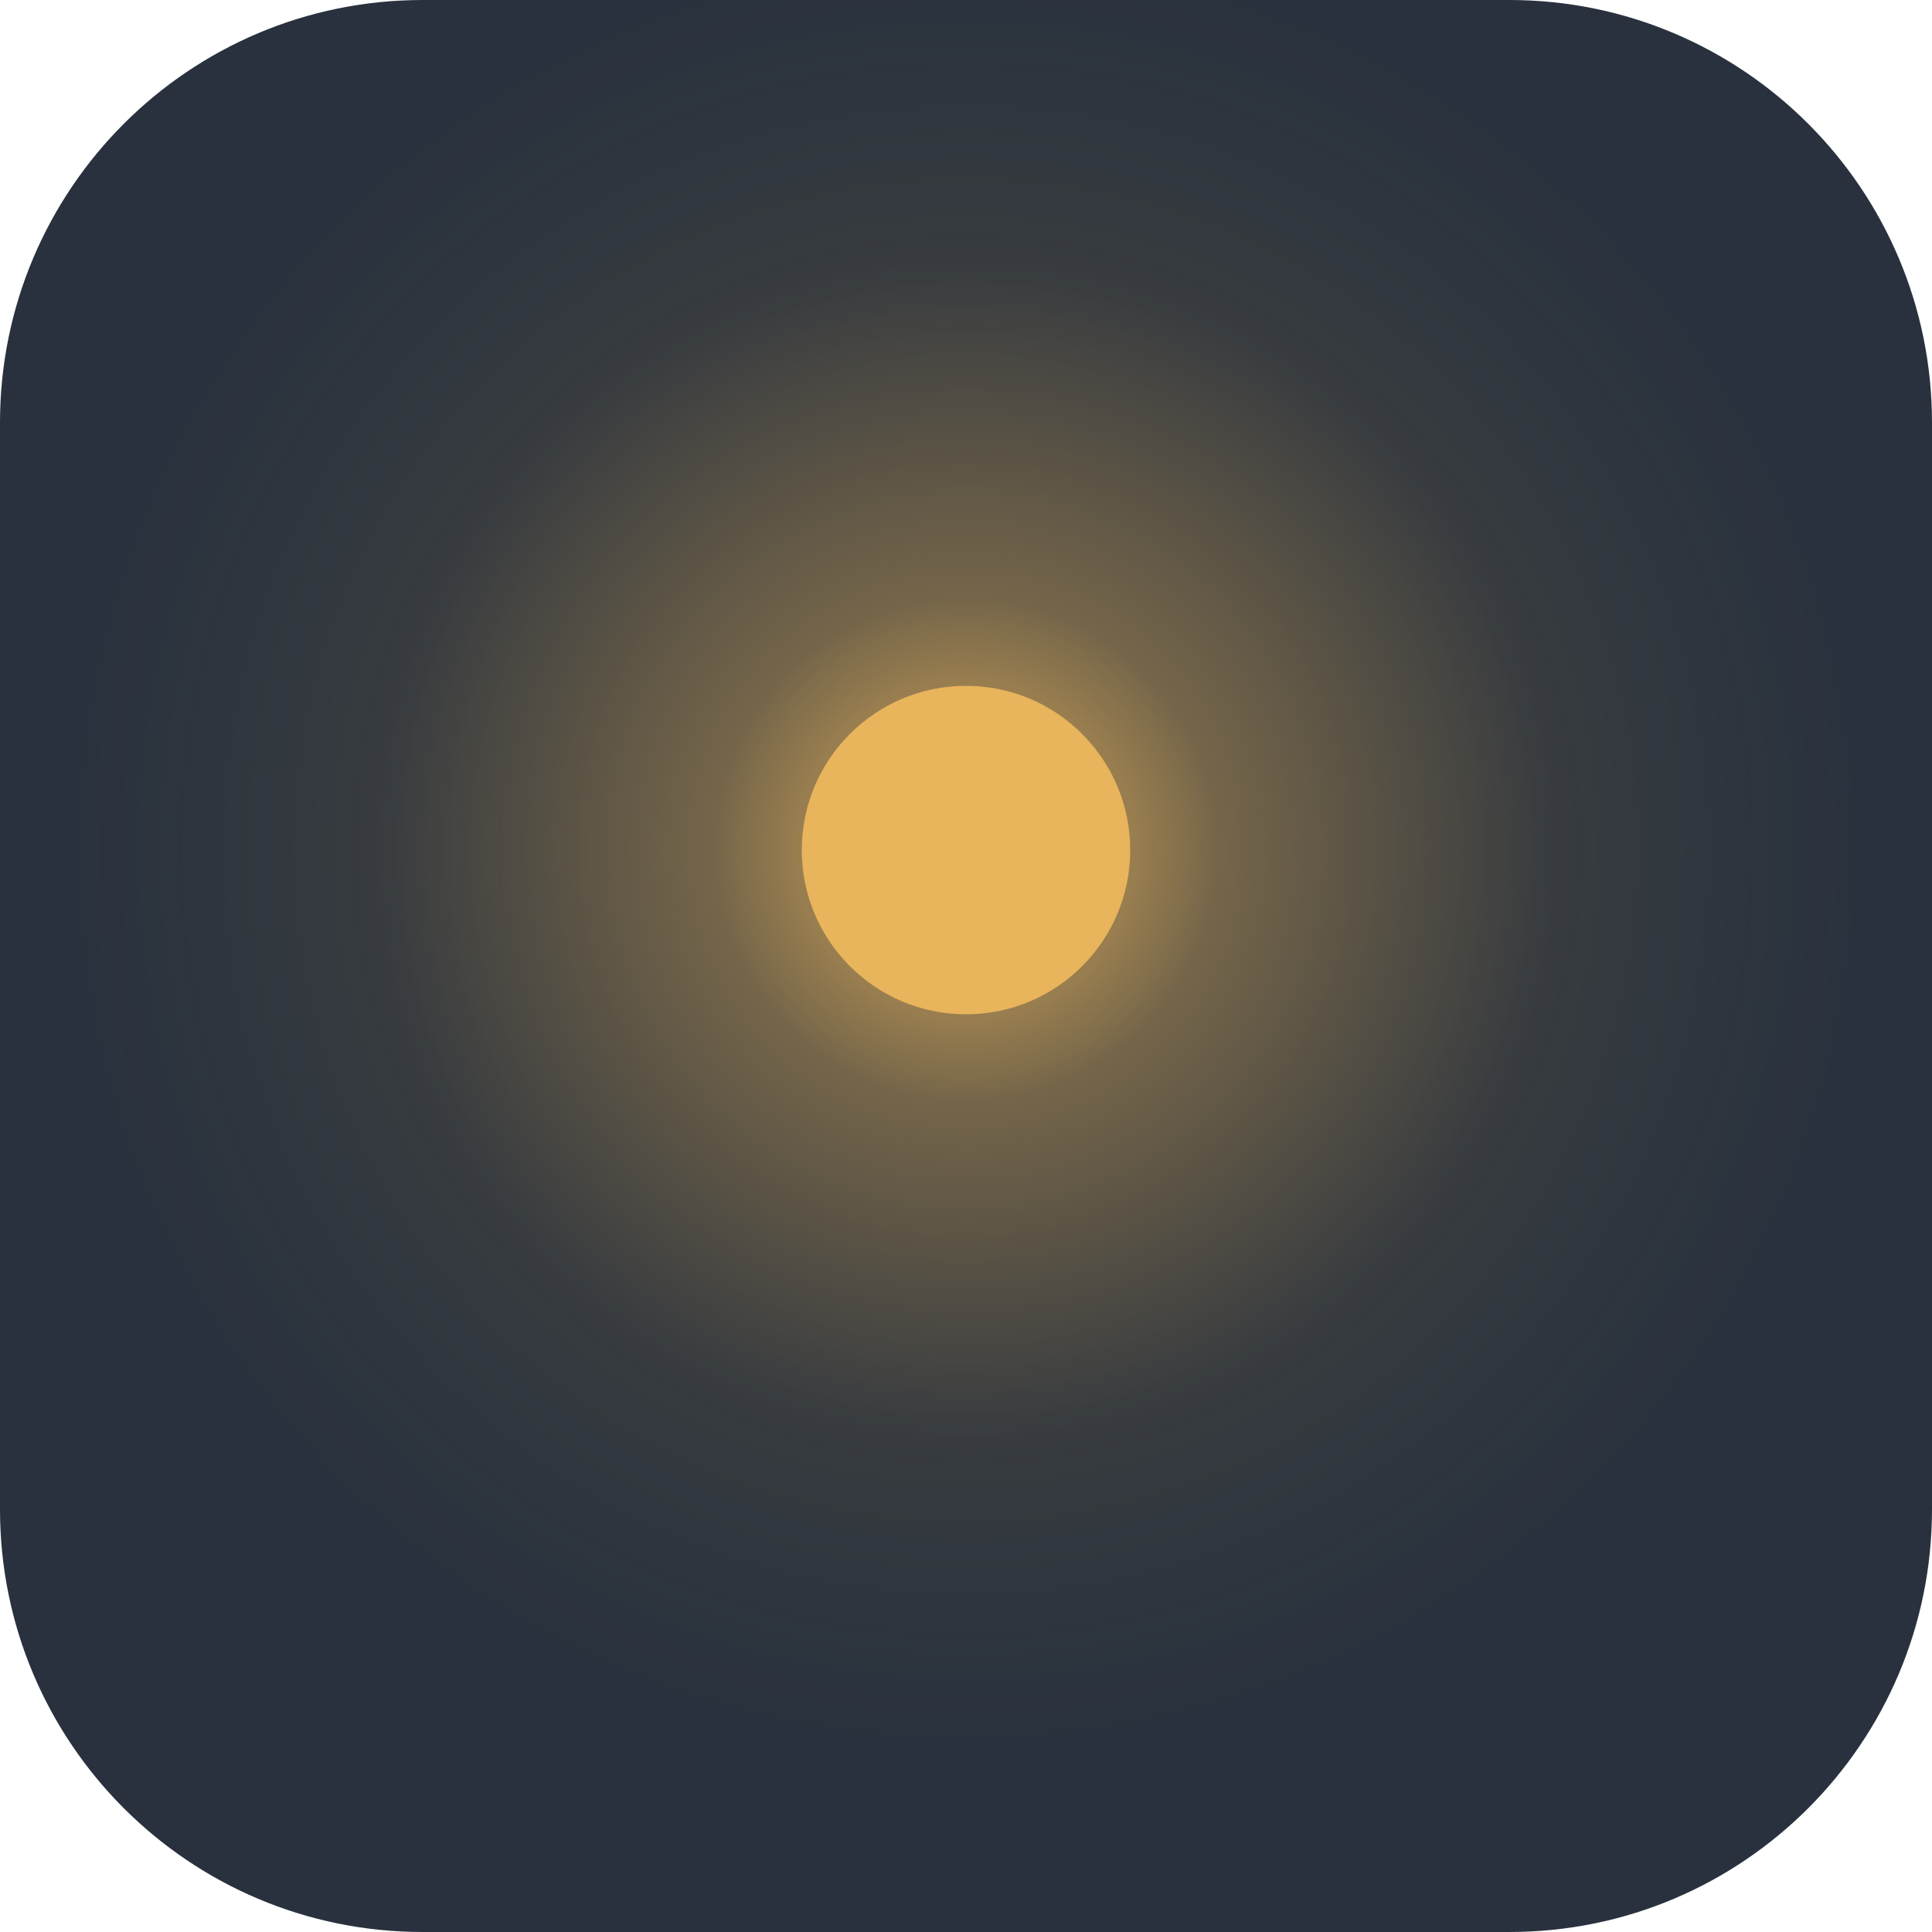
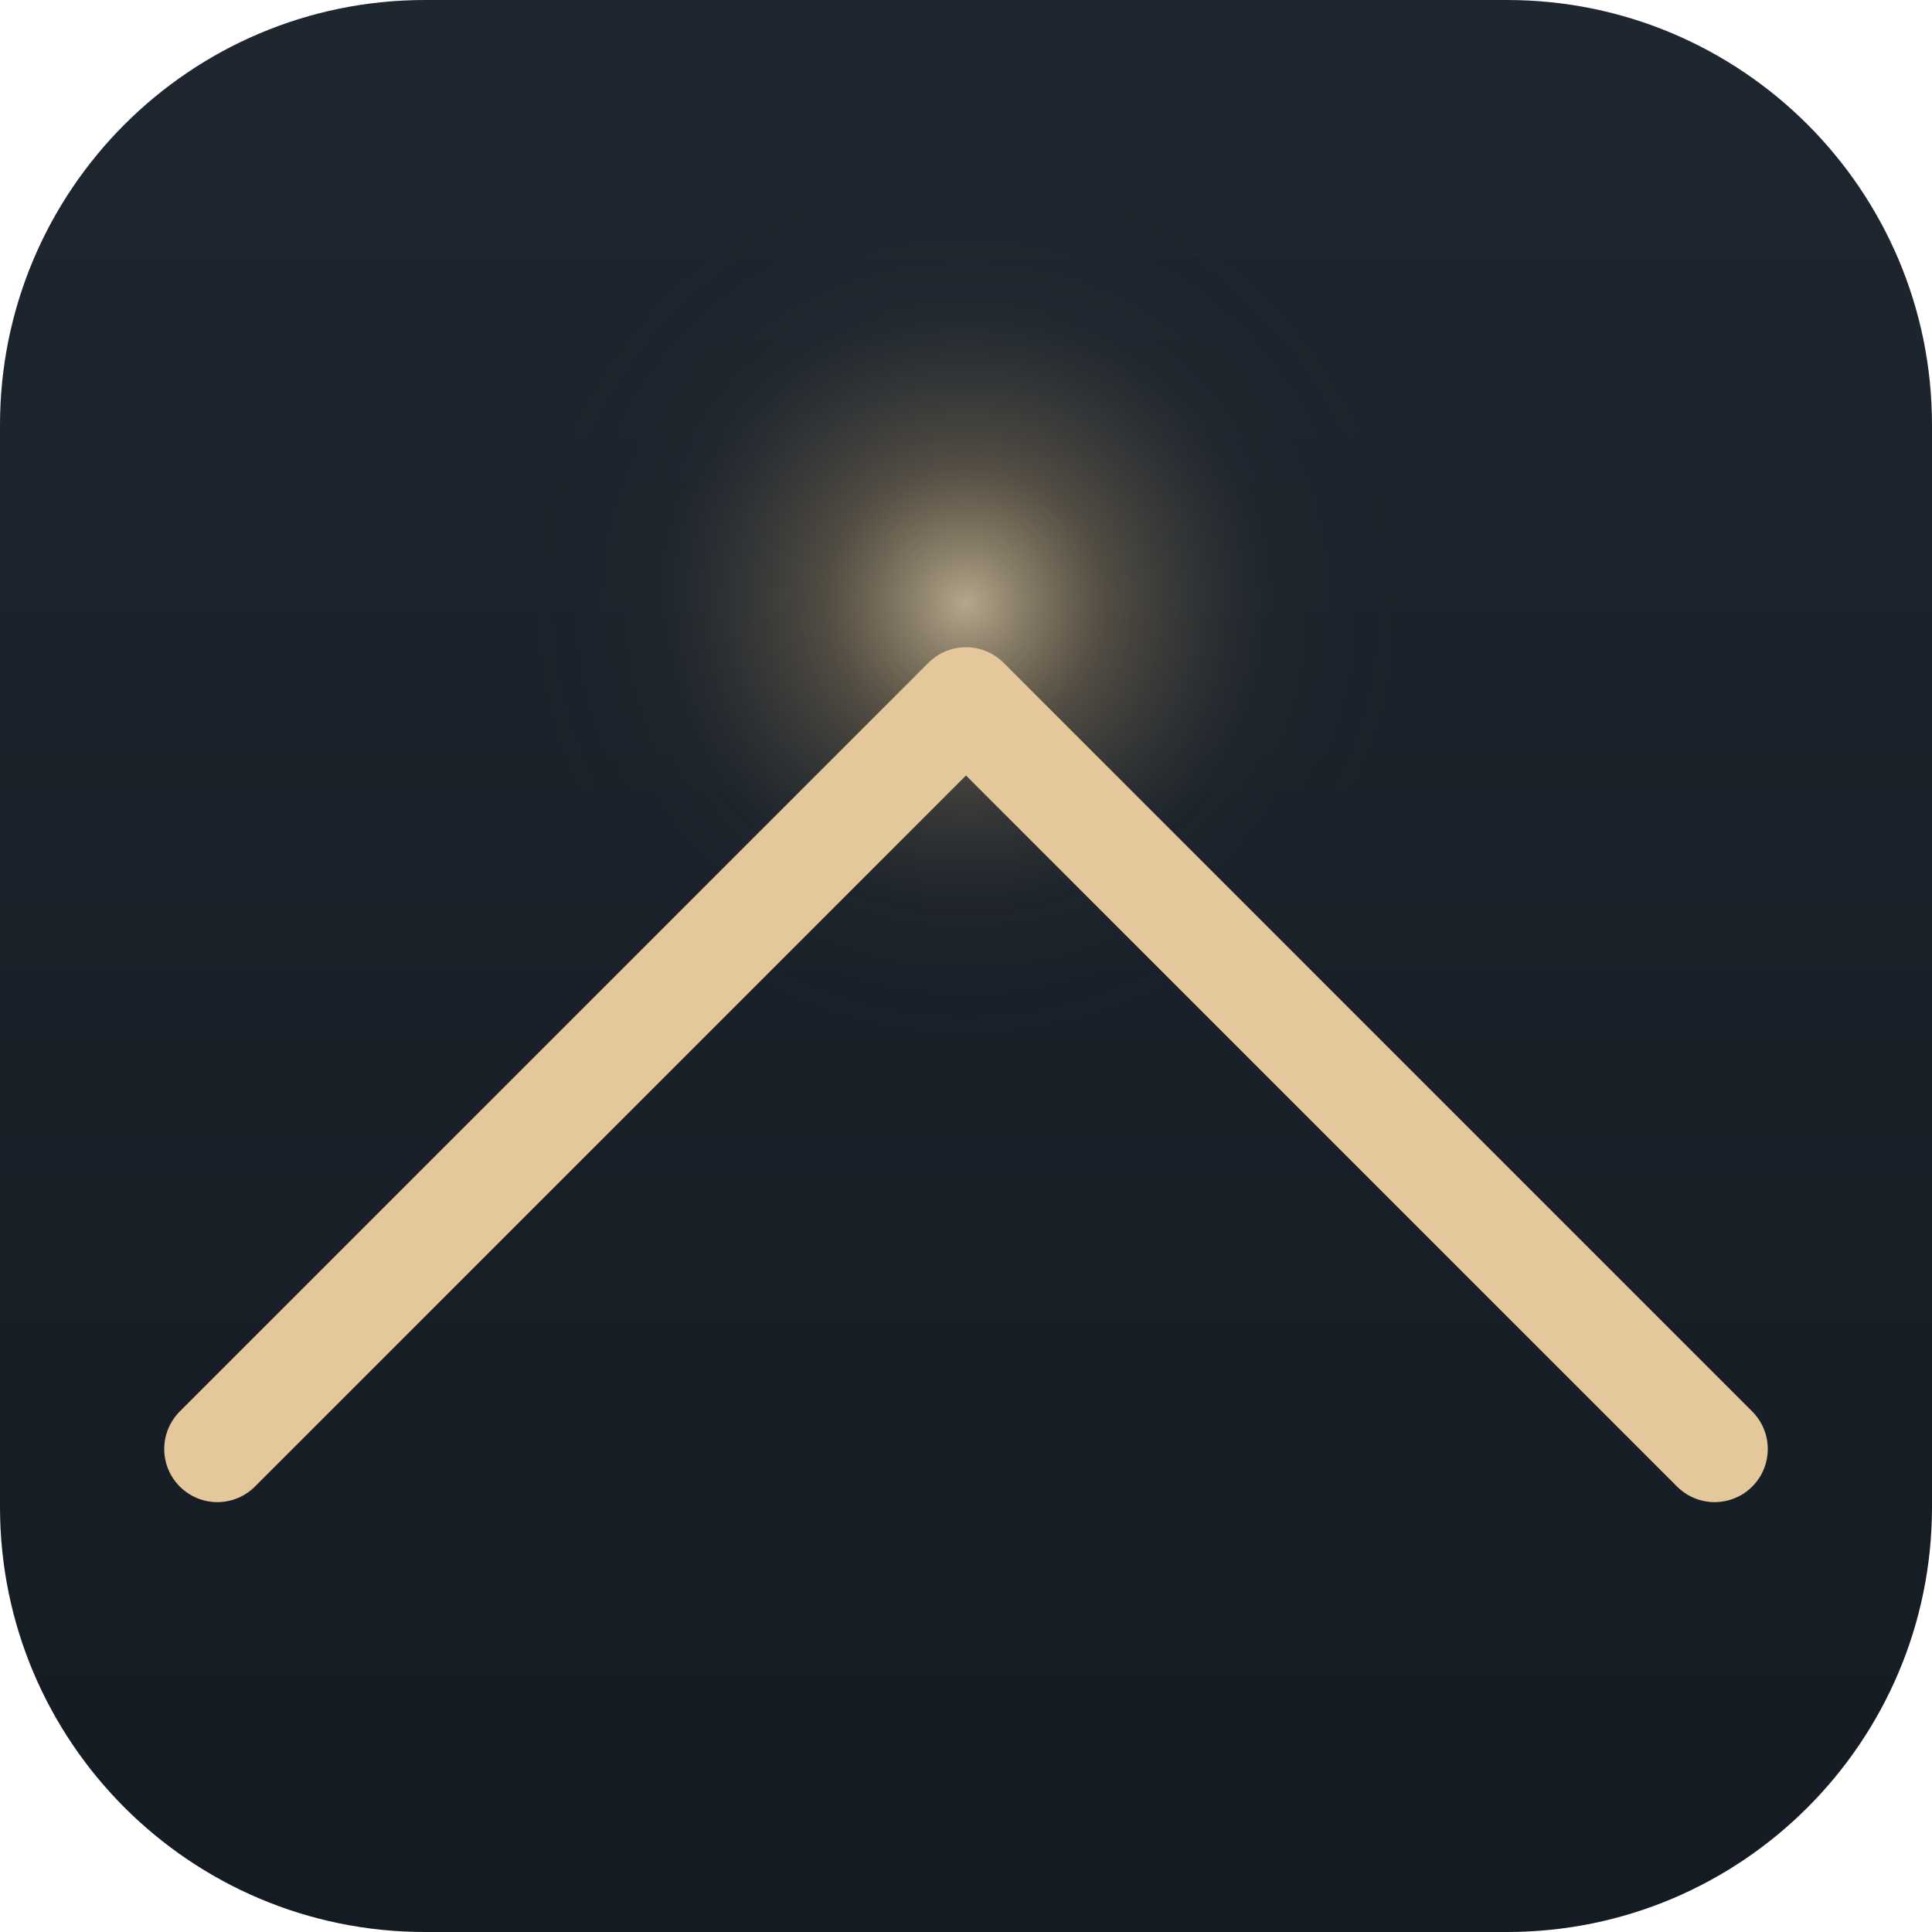
- <svg xmlns="http://www.w3.org/2000/svg" width="64" height="64" viewBox="0 0 64 64">
+ <svg xmlns="http://www.w3.org/2000/svg" width="64" height="64" viewBox="0 0 400 400">
  <defs>
-     <linearGradient id="noche" x1="0" y1="64" x2="0" y2="0">
-       <stop offset="0%" stop-color="#151B22" />
-       <stop offset="100%" stop-color="#28313D" />
+     <linearGradient id="bg" x1="0" y1="0" x2="0" y2="1">
+       <stop offset="0%" stop-color="#1E2630" />
+       <stop offset="100%" stop-color="#151B22" />
    </linearGradient>
-     <radialGradient id="halo" cx="50%" cy="50%" r="50%">
-       <stop offset="0%" stop-color="#E8B45C" stop-opacity="0.95" />
-       <stop offset="28%" stop-color="#E8B45C" stop-opacity="0.4" />
-       <stop offset="65%" stop-color="#E8B45C" stop-opacity="0.08" />
-       <stop offset="100%" stop-color="#E8B45C" stop-opacity="0" />
+     <radialGradient id="glow" cx="50%" cy="50%" r="50%">
+       <stop offset="0%" stop-color="#F4DFB5" stop-opacity="0.7" />
+       <stop offset="30%" stop-color="#D4B079" stop-opacity="0.3" />
+       <stop offset="65%" stop-color="#80725A" stop-opacity="0.05" />
+       <stop offset="100%" stop-color="#151B22" stop-opacity="0" />
    </radialGradient>
  </defs>
-   <rect x="0" y="0" width="64" height="64" rx="14" fill="url(#noche)" />
-   <circle cx="32" cy="28.16" r="29.44" fill="url(#halo)" />
-   <circle cx="32" cy="28.16" r="5.44" fill="#E8B45C" />
+   <rect width="400" height="400" rx="88" fill="url(#bg)" />
+   <g transform="translate(0,40)">
+     <circle cx="200" cy="85" r="95" fill="url(#glow)" />
+     <polyline points="45,260 200,105 355,260" fill="none" stroke="#E4C79B" stroke-width="22" stroke-linecap="round" stroke-linejoin="round" />
+   </g>
</svg>
